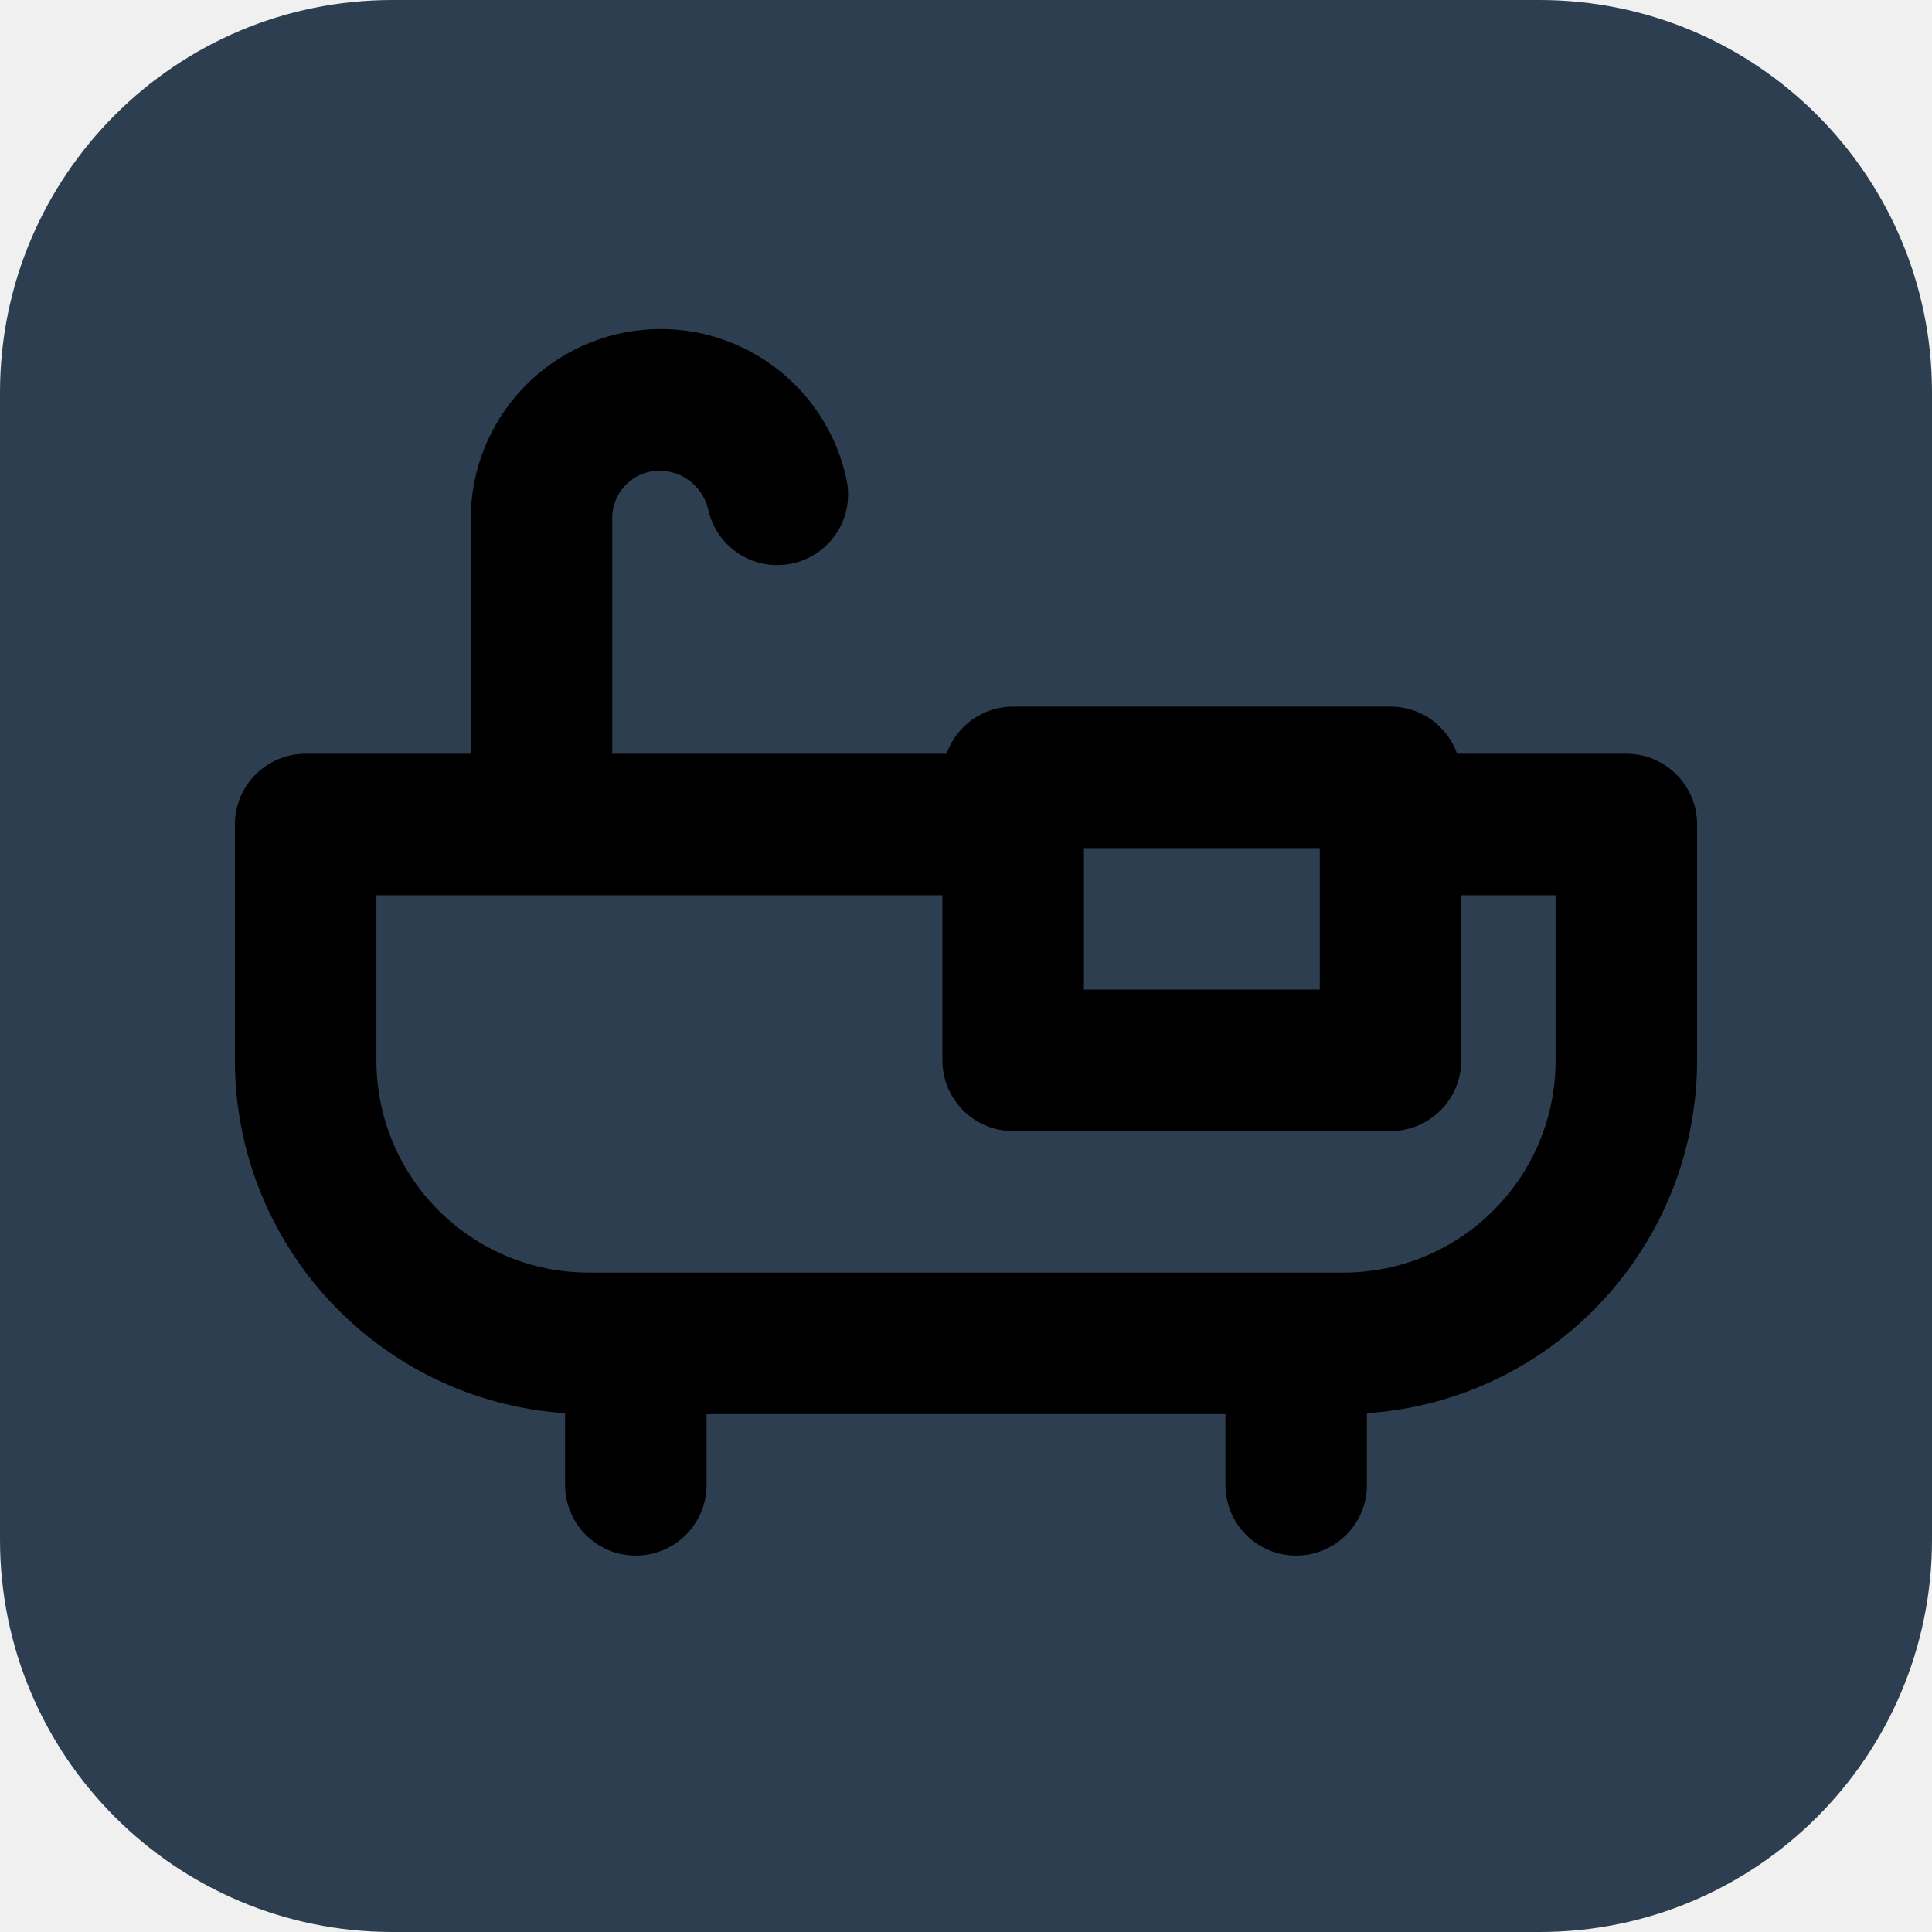
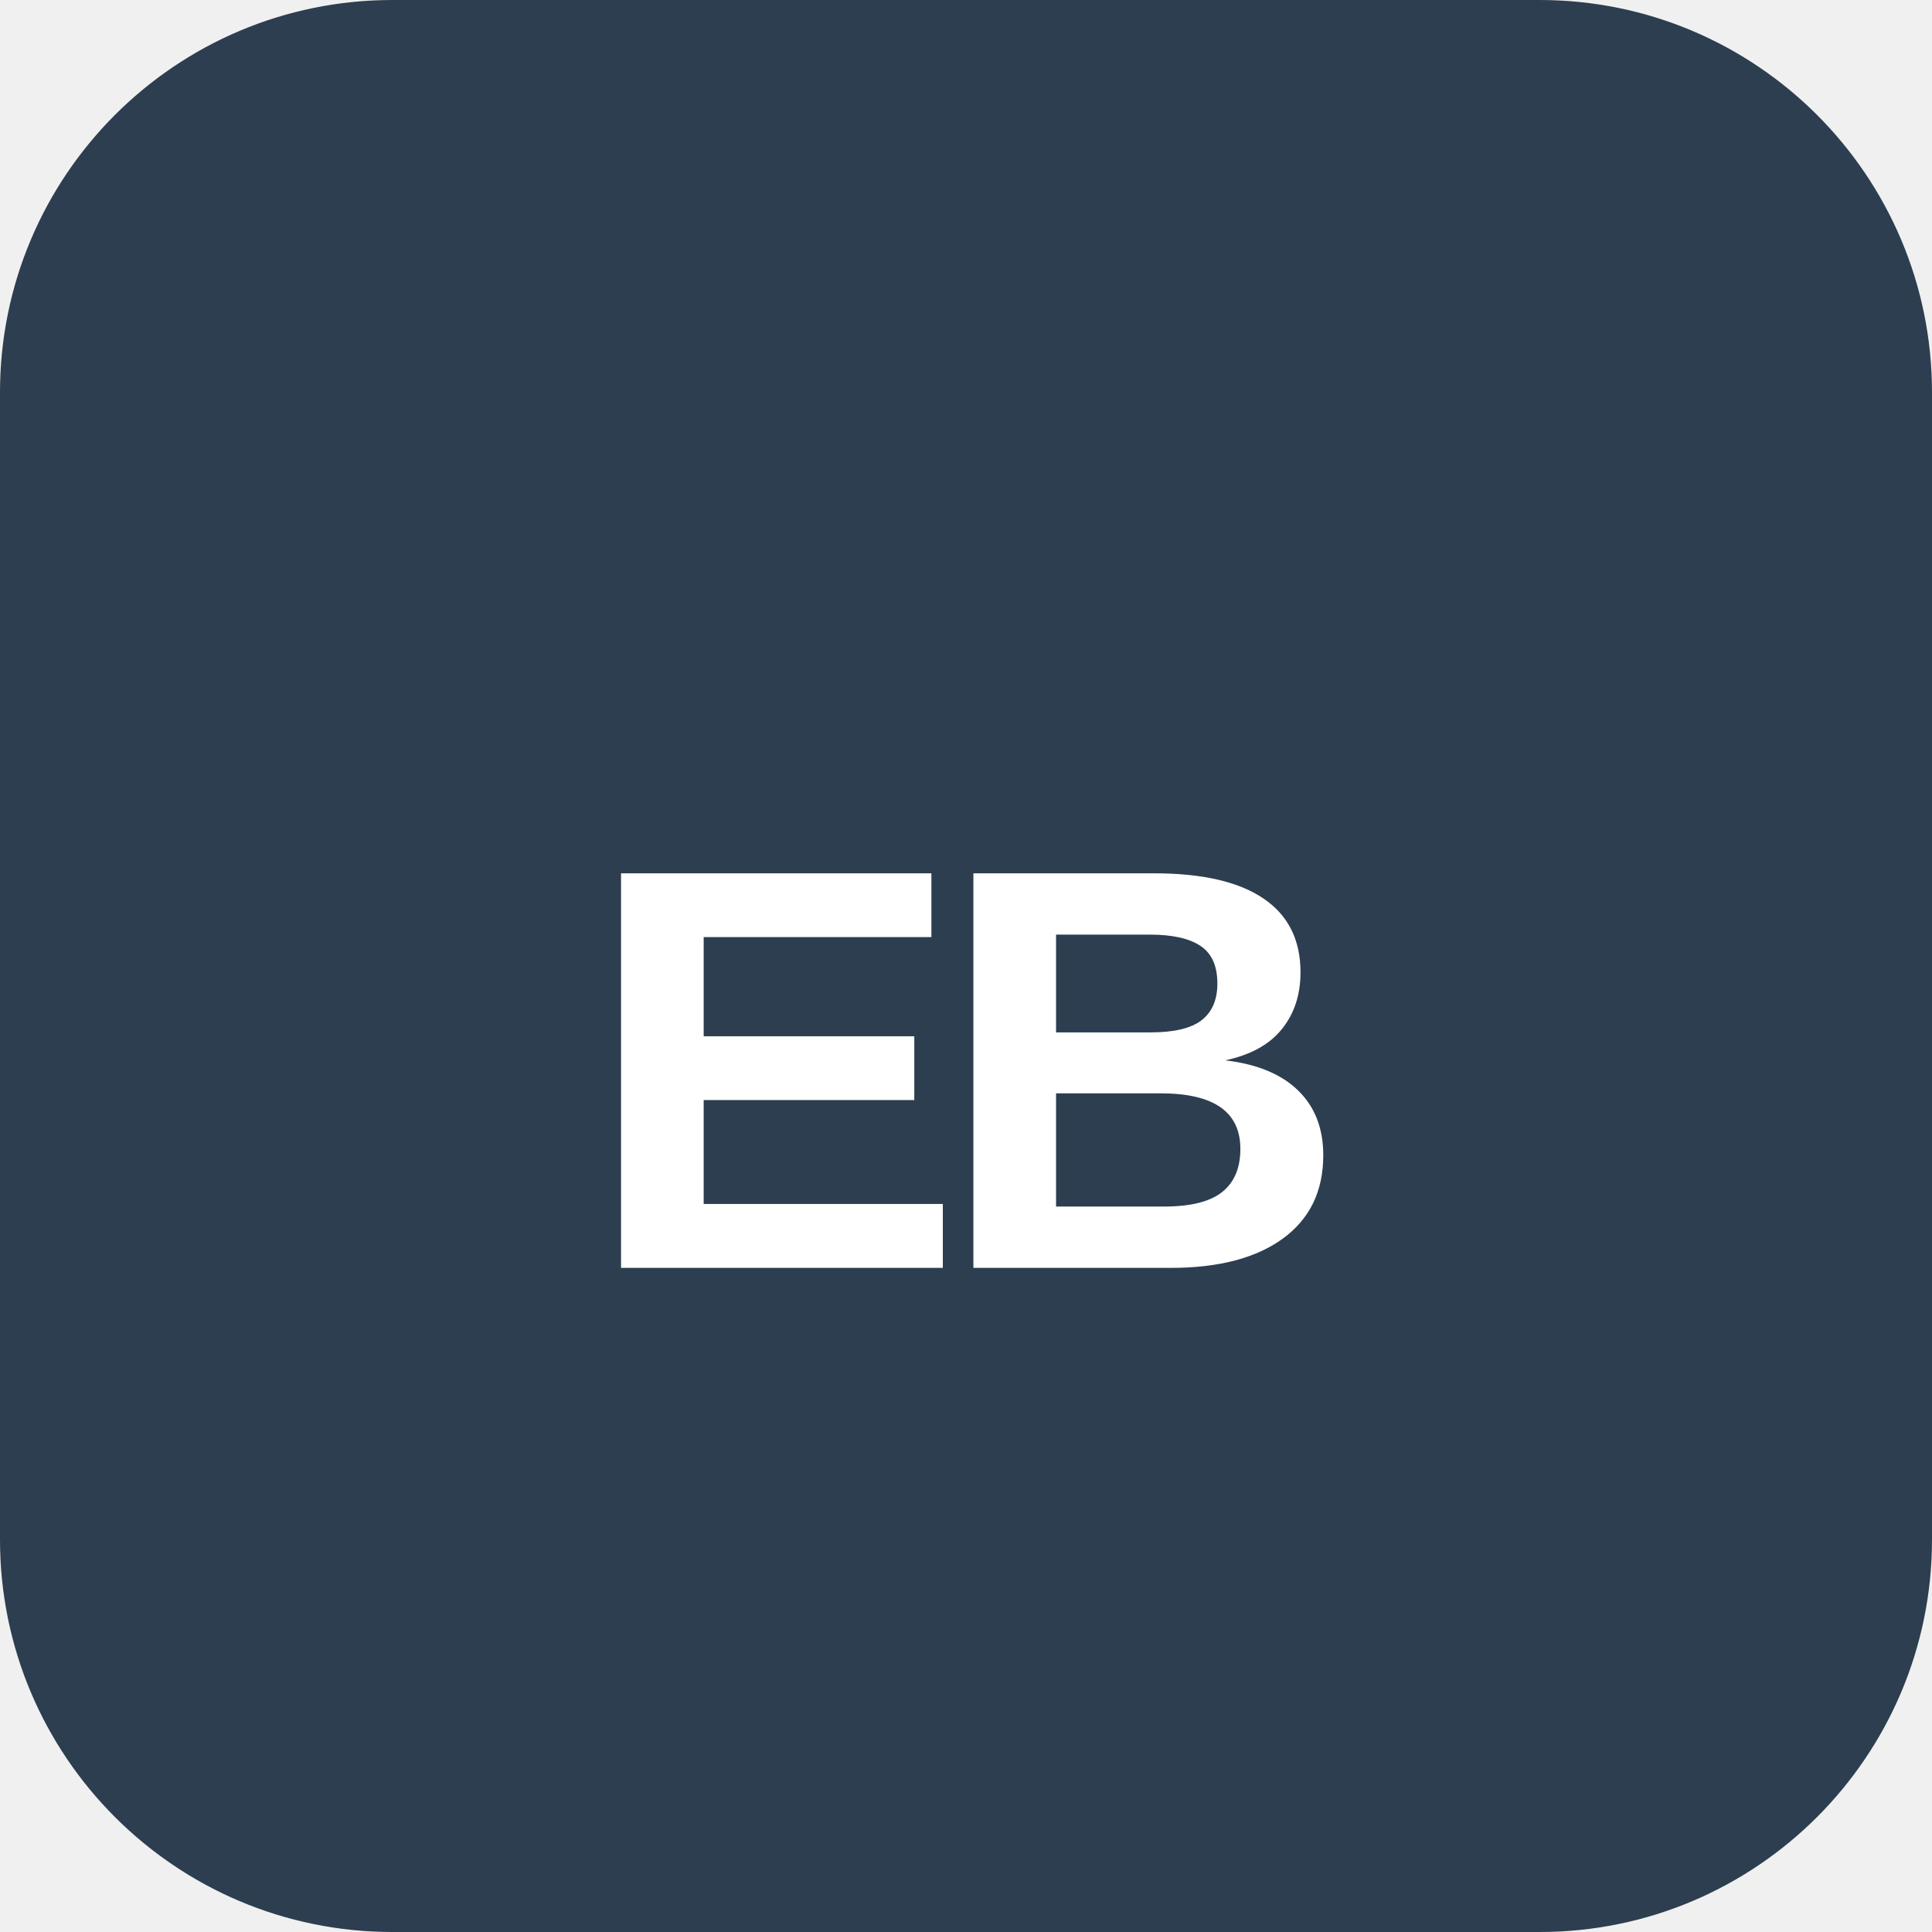
<svg xmlns="http://www.w3.org/2000/svg" viewBox="0 0 256 256" width="256" height="256">
  <rect width="256" height="256" rx="52" fill="#2c3e50" />
-   <g transform="translate(28,28) scale(0.78125)">
-     <path d="M240,92H211.3A12,12,0,0,0,200,84H136a12,12,0,0,0-11.3,8H68V52a8,8,0,0,1,8-8,8.5,8.5,0,0,1,8.24,6.39,12,12,0,0,0,23.52-4.78A32.22,32.22,0,0,0,44,52V92H16A12,12,0,0,0,4,104v40a60.07,60.07,0,0,0,56,59.85V216a12,12,0,0,0,24,0V204h88v12a12,12,0,0,0,24,0V203.85A60.07,60.07,0,0,0,252,144V104A12,12,0,0,0,240,92Zm-92,16h40v24H148Zm80,36a36,36,0,0,1-36,36H64a36,36,0,0,1-36-36V116h96v28a12,12,0,0,0,12,12h64a12,12,0,0,0,12-12V116h16Z" />
-   </g>
+   <text x="128" y="168" font-family="-apple-system, 'Helvetica Neue', Arial, sans-serif" font-size="76" font-weight="900" fill="white" text-anchor="middle" letter-spacing="-4">EB</text>
</svg>
